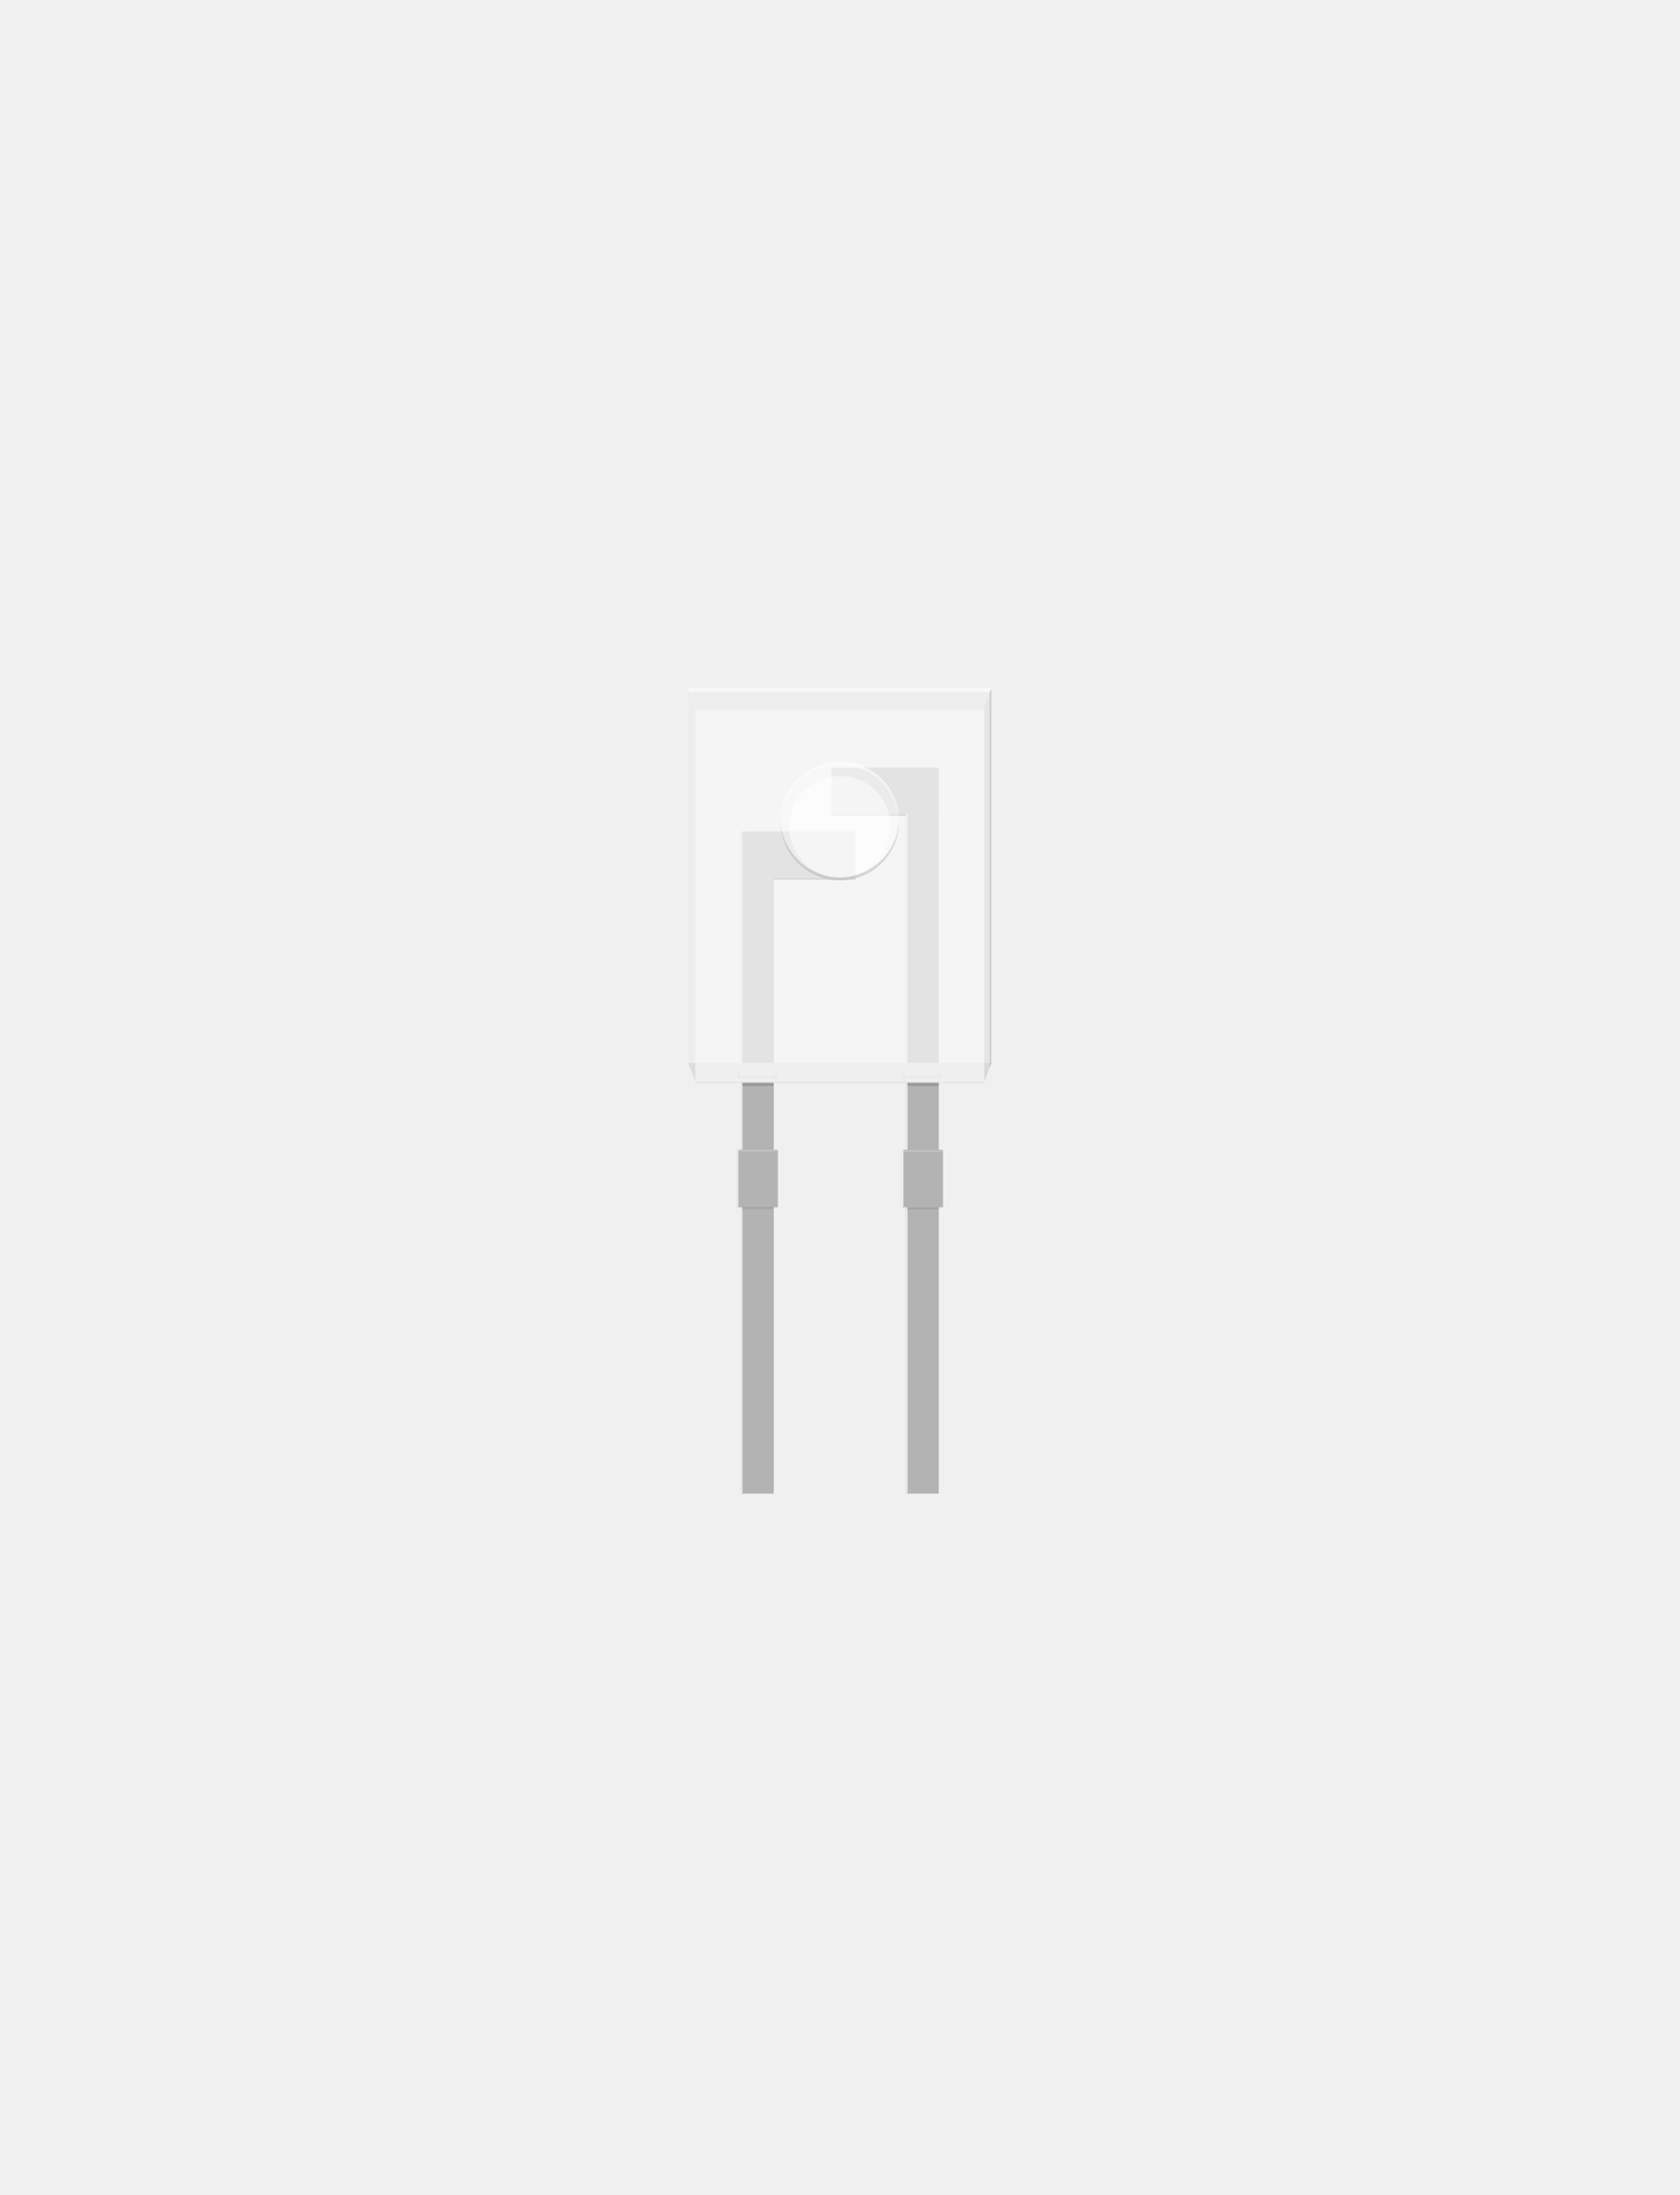
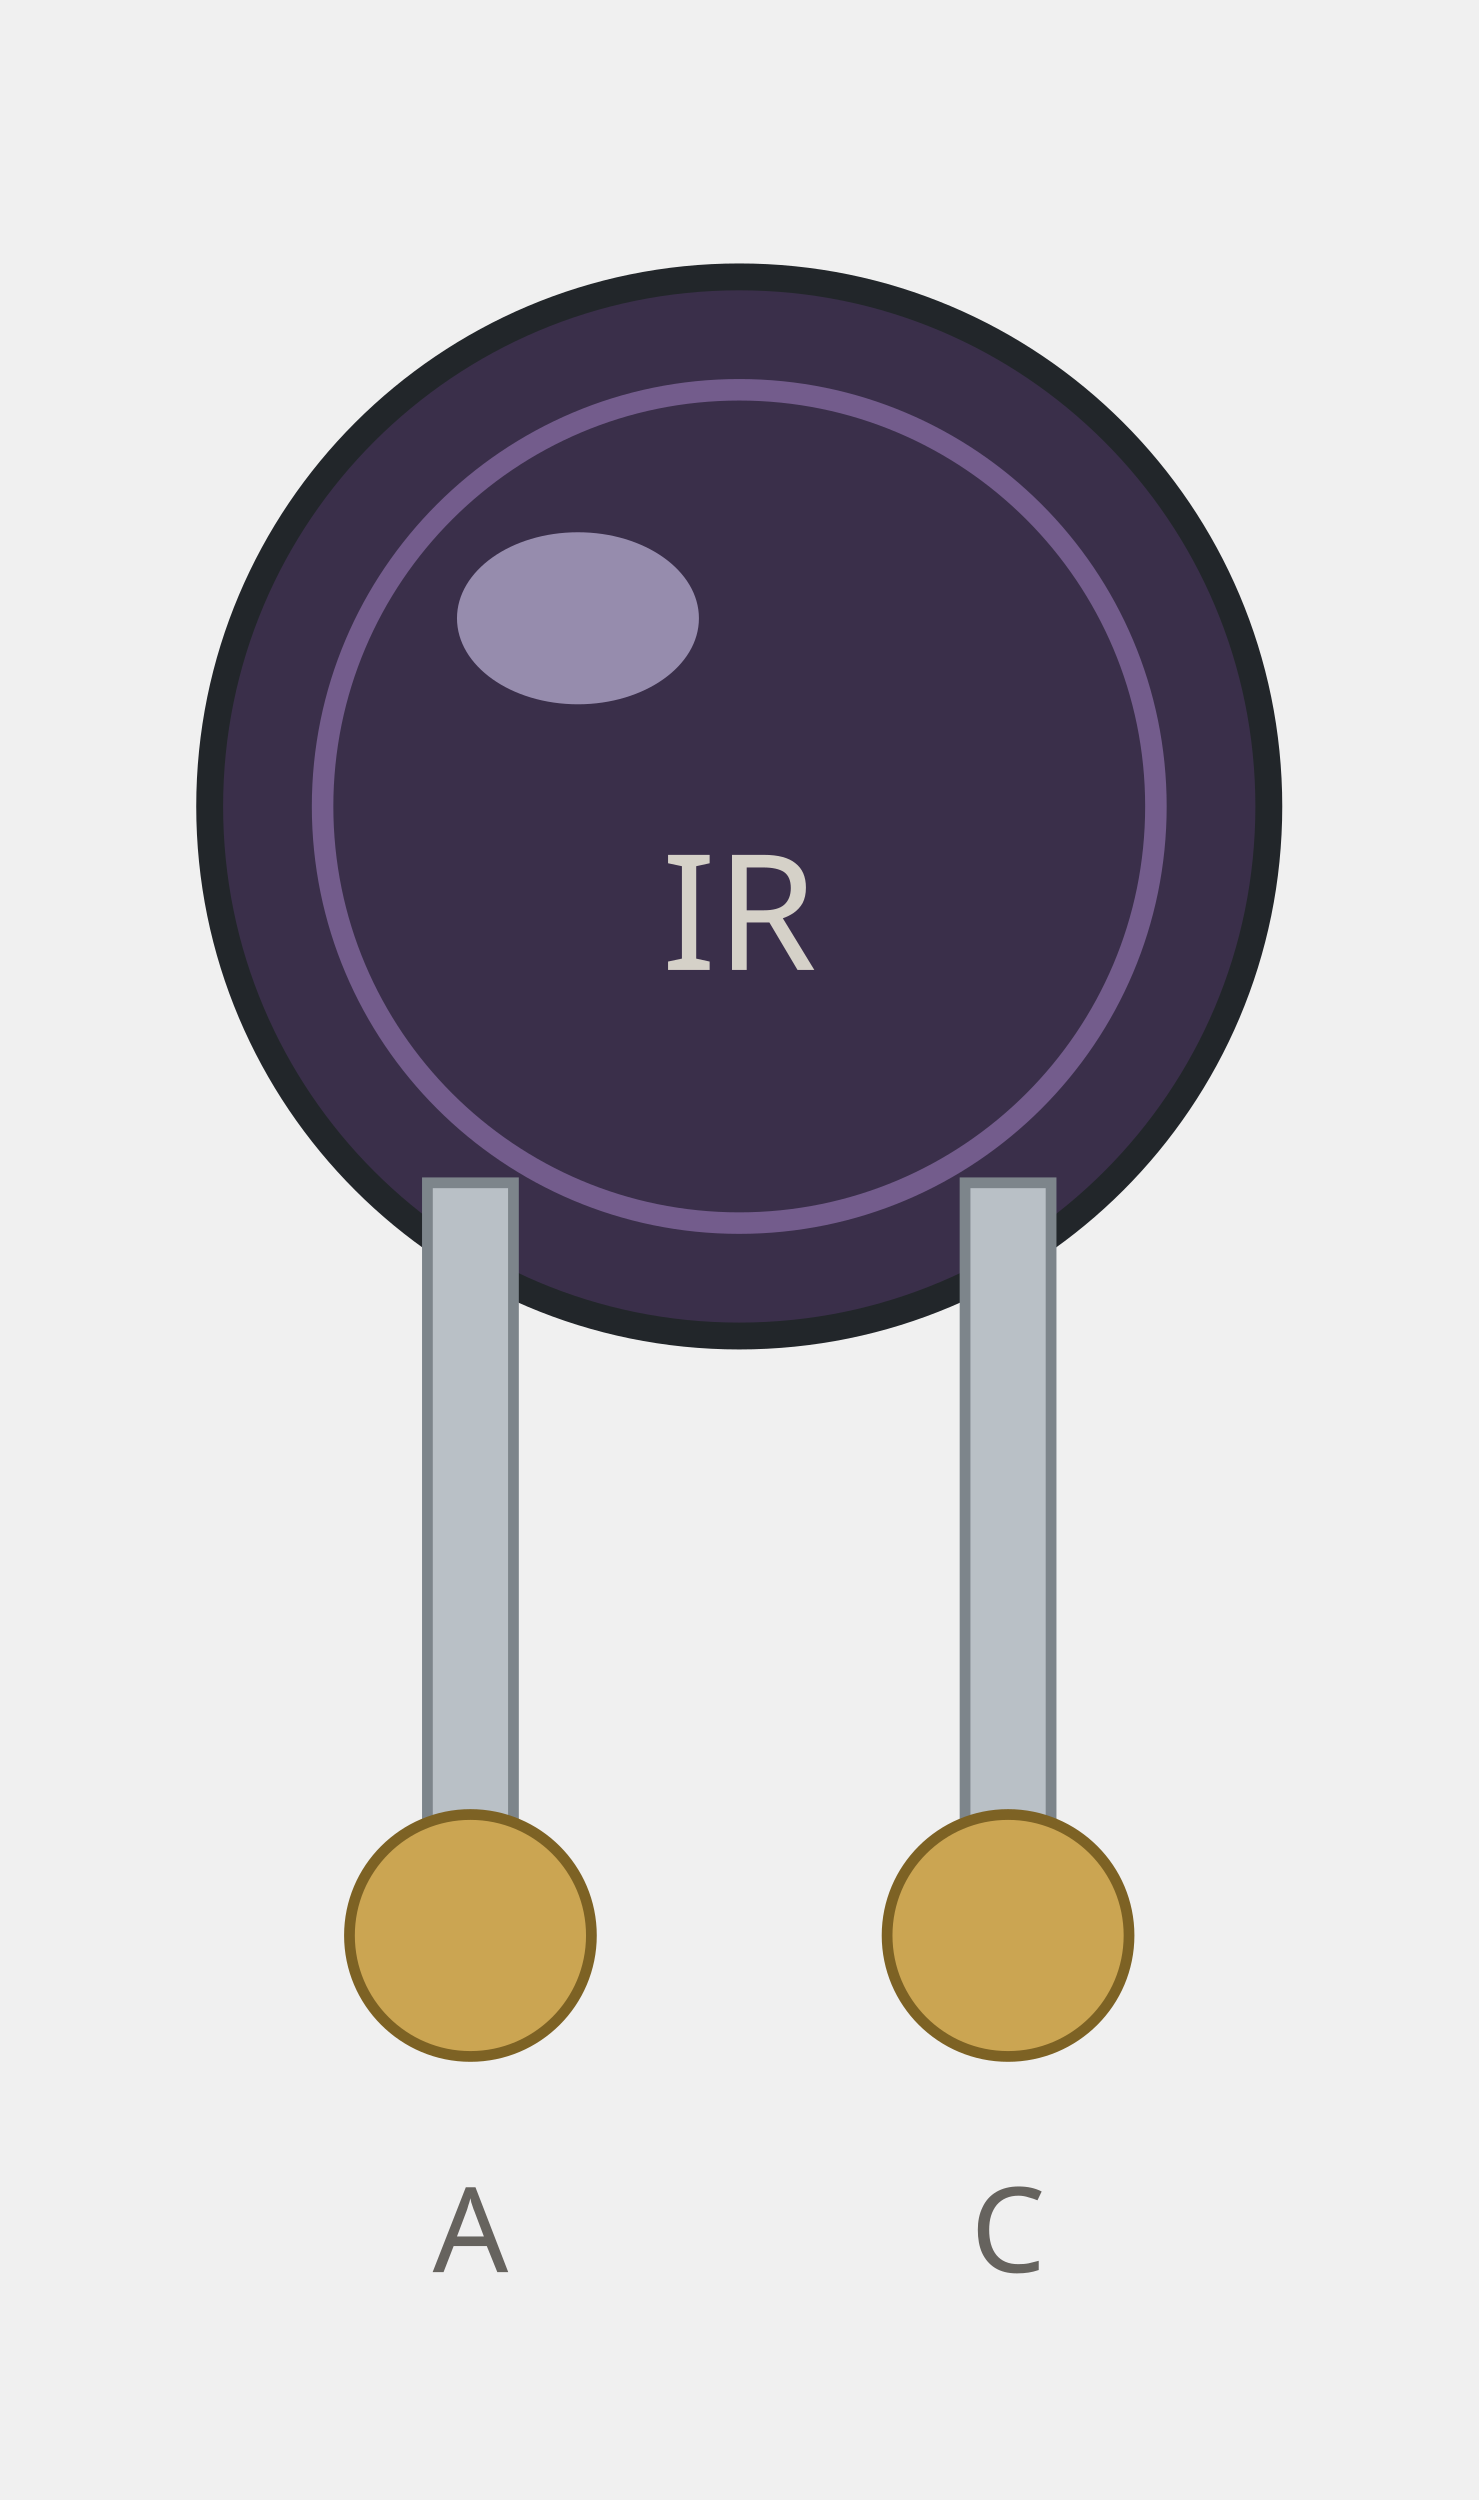
- <svg xmlns="http://www.w3.org/2000/svg" viewBox="-7.33 -9.56 14.65 19.13">
-   <g transform="translate(-1.3283 -3.5602) scale(0.2)">
-     <polygon fill="#FFFFFF" points="12.916,17.223 0.317,17.223 0,16.338 0,0 13.233,0 13.233,16.389 " />
-     <g id="breadboard">
-       <g>
-         <circle id="connector0pin" fill="none" cx="10.216" cy="34.176" r="1.494" />
-         <circle id="connector1pin" fill="none" cx="3.017" cy="34.176" r="1.494" />
-       </g>
-       <rect x="9.496" y="5.5" fill="#B3B3B3" width="1.439" height="29.613" />
-       <rect x="2.296" y="8.287" fill="#B3B3B3" width="1.44" height="26.826" />
-       <polygon fill="#E6E6E6" points="13.233,16.338 0,16.338 0.317,17.188 12.916,17.188  " />
-       <rect x="3.737" y="8.233" fill="#666666" width="3.567" height="0.107" />
-       <rect x="6.256" y="5.485" fill="#666666" width="3.24" height="0.072" />
-       <rect x="2.656" y="6.25" fill="#CCCCCC" width="4.647" height="2.037" />
-       <rect x="6.256" y="3.463" fill="#B3B3B3" width="4.681" height="2.037" />
-       <rect x="2.296" y="6.25" fill="#B3B3B3" width="5.009" height="2.037" />
-       <polygon opacity="0.35" fill="#CCCCCC" enable-background="new    " points="12.916,0.875 0.317,0.875 0,0 13.233,0  " />
-       <polygon opacity="0.35" fill="#CCCCCC" enable-background="new    " points="0.317,17.188 0,16.338 0,0 0.317,0.875  " />
-       <polygon opacity="0.5" fill="#CCCCCC" enable-background="new    " points="13.233,16.338 12.916,17.188 12.916,0.875 13.233,0     " />
-       <rect x="0.317" y="0.87" opacity="0.3" fill="#FFFFFF" enable-background="new    " width="12.6" height="0.166" />
-       <polygon opacity="0.63" fill="#FFFFFF" enable-background="new    " points="13.173,0.166 0.06,0.166 0,0 13.233,0  " />
-       <rect x="2.296" y="6.25" fill="#F2F2F2" width="0.072" height="13.872" />
-       <g>
-         <rect x="9.316" y="20.118" fill="#B3B3B3" width="1.801" height="2.514" />
-         <rect x="2.116" y="20.118" fill="#B3B3B3" width="1.8" height="2.514" />
-         <rect x="2.116" y="20.118" fill="#F2F2F2" width="0.072" height="2.514" />
-         <rect x="9.316" y="20.118" fill="#F2F2F2" width="0.071" height="2.514" />
-       </g>
-       <rect x="2.296" y="22.632" fill="#F2F2F2" width="0.072" height="12.481" />
-       <rect x="9.496" y="5.5" fill="#F2F2F2" width="0.071" height="14.622" />
-       <rect x="9.496" y="22.632" fill="#F2F2F2" width="0.071" height="12.481" />
-       <polygon opacity="0.4" fill="#B3B3B3" enable-background="new    " points="10.936,16.762 10.936,16.908 9.447,16.908    9.447,16.762 9.327,16.762 9.327,16.908 9.327,17.026 9.327,17.027 11.055,17.027 11.055,17.026 11.055,16.908 11.055,16.762  " />
-       <polygon opacity="0.4" fill="#B3B3B3" enable-background="new    " points="3.761,16.762 3.761,16.908 2.272,16.908 2.272,16.762    2.153,16.762 2.153,16.908 2.153,17.026 2.153,17.027 3.88,17.027 3.88,17.026 3.88,16.908 3.88,16.762  " />
-       <rect x="0.317" y="0.875" opacity="0.4" fill="#B3B3B3" enable-background="new    " width="12.6" height="0.072" />
-       <rect x="0.317" y="17.151" opacity="0.4" fill="#B3B3B3" enable-background="new    " width="12.6" height="0.071" />
-       <rect x="2.368" y="17.223" fill="#808080" fill-opacity="0.5" width="1.369" height="0.118" />
-       <rect x="9.566" y="17.223" fill="#808080" fill-opacity="0.5" width="1.37" height="0.118" />
-       <rect x="2.368" y="22.632" fill="#B3B3B3" fill-opacity="0.5" width="1.369" height="0.119" />
-       <rect x="9.566" y="22.632" fill="#B3B3B3" fill-opacity="0.5" width="1.37" height="0.119" />
-       <rect x="2.188" y="20.118" fill="#FFFFFF" fill-opacity="0.2" width="1.728" height="0.08" />
-       <rect x="9.386" y="20.138" fill="#FFFFFF" fill-opacity="0.2" width="1.729" height="0.079" />
-       <rect x="2.368" y="22.618" fill="#666666" fill-opacity="0.2" width="1.369" height="0.08" />
-       <rect x="9.567" y="22.638" fill="#666666" fill-opacity="0.2" width="1.369" height="0.079" />
-       <rect x="0.317" y="0.875" opacity="0.76" fill="#F2F2F2" enable-background="new    " width="12.6" height="16.313" />
-       <g>
-         <circle opacity="0.3" fill="#FFFFFF" enable-background="new    " cx="6.617" cy="5.793" r="2.588" />
-         <path opacity="0.46" fill="#FFFFFF" enable-background="new    " d="M4.029,5.93c0-1.431,1.158-2.589,2.587-2.589    c1.43,0,2.588,1.158,2.588,2.589V5.793c0-1.429-1.158-2.587-2.588-2.587c-1.429,0-2.587,1.158-2.587,2.587V5.93L4.029,5.93z" />
-         <path opacity="0.3" fill="#808080" enable-background="new    " d="M9.204,5.658c0,1.429-1.158,2.587-2.588,2.587    c-1.429,0-2.587-1.158-2.587-2.587v0.135c0,1.431,1.158,2.588,2.587,2.588c1.43,0,2.588-1.157,2.588-2.588V5.658z" />
-         <circle opacity="0.5" fill="#FFFFFF" enable-background="new    " cx="6.617" cy="6.046" r="2.216" />
-       </g>
-       <polygon opacity="0.1" enable-background="new    " points="13.233,16.338 13.154,16.531 13.154,0.166 13.233,0  " />
-     </g>
-   </g>
+ <svg xmlns="http://www.w3.org/2000/svg" viewBox="-27.5 -30.0 55.0 93.0">
+   <defs>
+     <linearGradient id="pcb" x1="0" y1="-1" x2="0" y2="1">
+       <stop offset="0" stop-color="#343a6b" />
+       <stop offset="1" stop-color="#2b2f57" />
+     </linearGradient>
+     <linearGradient id="can" x1="0" y1="-1" x2="0" y2="1">
+       <stop offset="0" stop-color="#d3d8db" />
+       <stop offset="1" stop-color="#979fa4" />
+     </linearGradient>
+   </defs>
+   <circle cx="0" cy="0" r="19.7" fill="#3a2f4a" stroke="#22262a" stroke-width="1" />
+   <circle cx="0" cy="0" r="15.5" fill="none" stroke="#8b6fa8" stroke-width="0.8" opacity="0.7" />
+   <ellipse cx="-6.0" cy="-7" rx="4.5" ry="3.2" fill="#e2d8ff" opacity="0.55" />
+   <rect x="-11.6" y="14" width="3.2" height="28" fill="#b9c0c6" stroke="#7d858b" stroke-width="0.4" />
+   <rect x="-14.50" y="37.5" width="9" height="9" rx="4.5" fill="#cba552" stroke="#7d6224" stroke-width="0.4" />
+   <text x="-10.00" y="53.00" fill="#57534e" font-family="ui-sans-serif, system-ui, sans-serif" font-size="4.4" text-anchor="middle" dominant-baseline="middle" opacity="0.9">A</text>
+   <rect x="8.4" y="14" width="3.2" height="28" fill="#b9c0c6" stroke="#7d858b" stroke-width="0.4" />
+   <rect x="5.50" y="37.5" width="9" height="9" rx="4.5" fill="#cba552" stroke="#7d6224" stroke-width="0.4" />
+   <text x="10.00" y="53.00" fill="#57534e" font-family="ui-sans-serif, system-ui, sans-serif" font-size="4.4" text-anchor="middle" dominant-baseline="middle" opacity="0.9">C</text>
+   <text x="0.00" y="4.00" fill="#e6e2d6" font-family="ui-sans-serif, system-ui, sans-serif" font-size="6.0" text-anchor="middle" dominant-baseline="middle" opacity="0.9">IR</text>
</svg>
